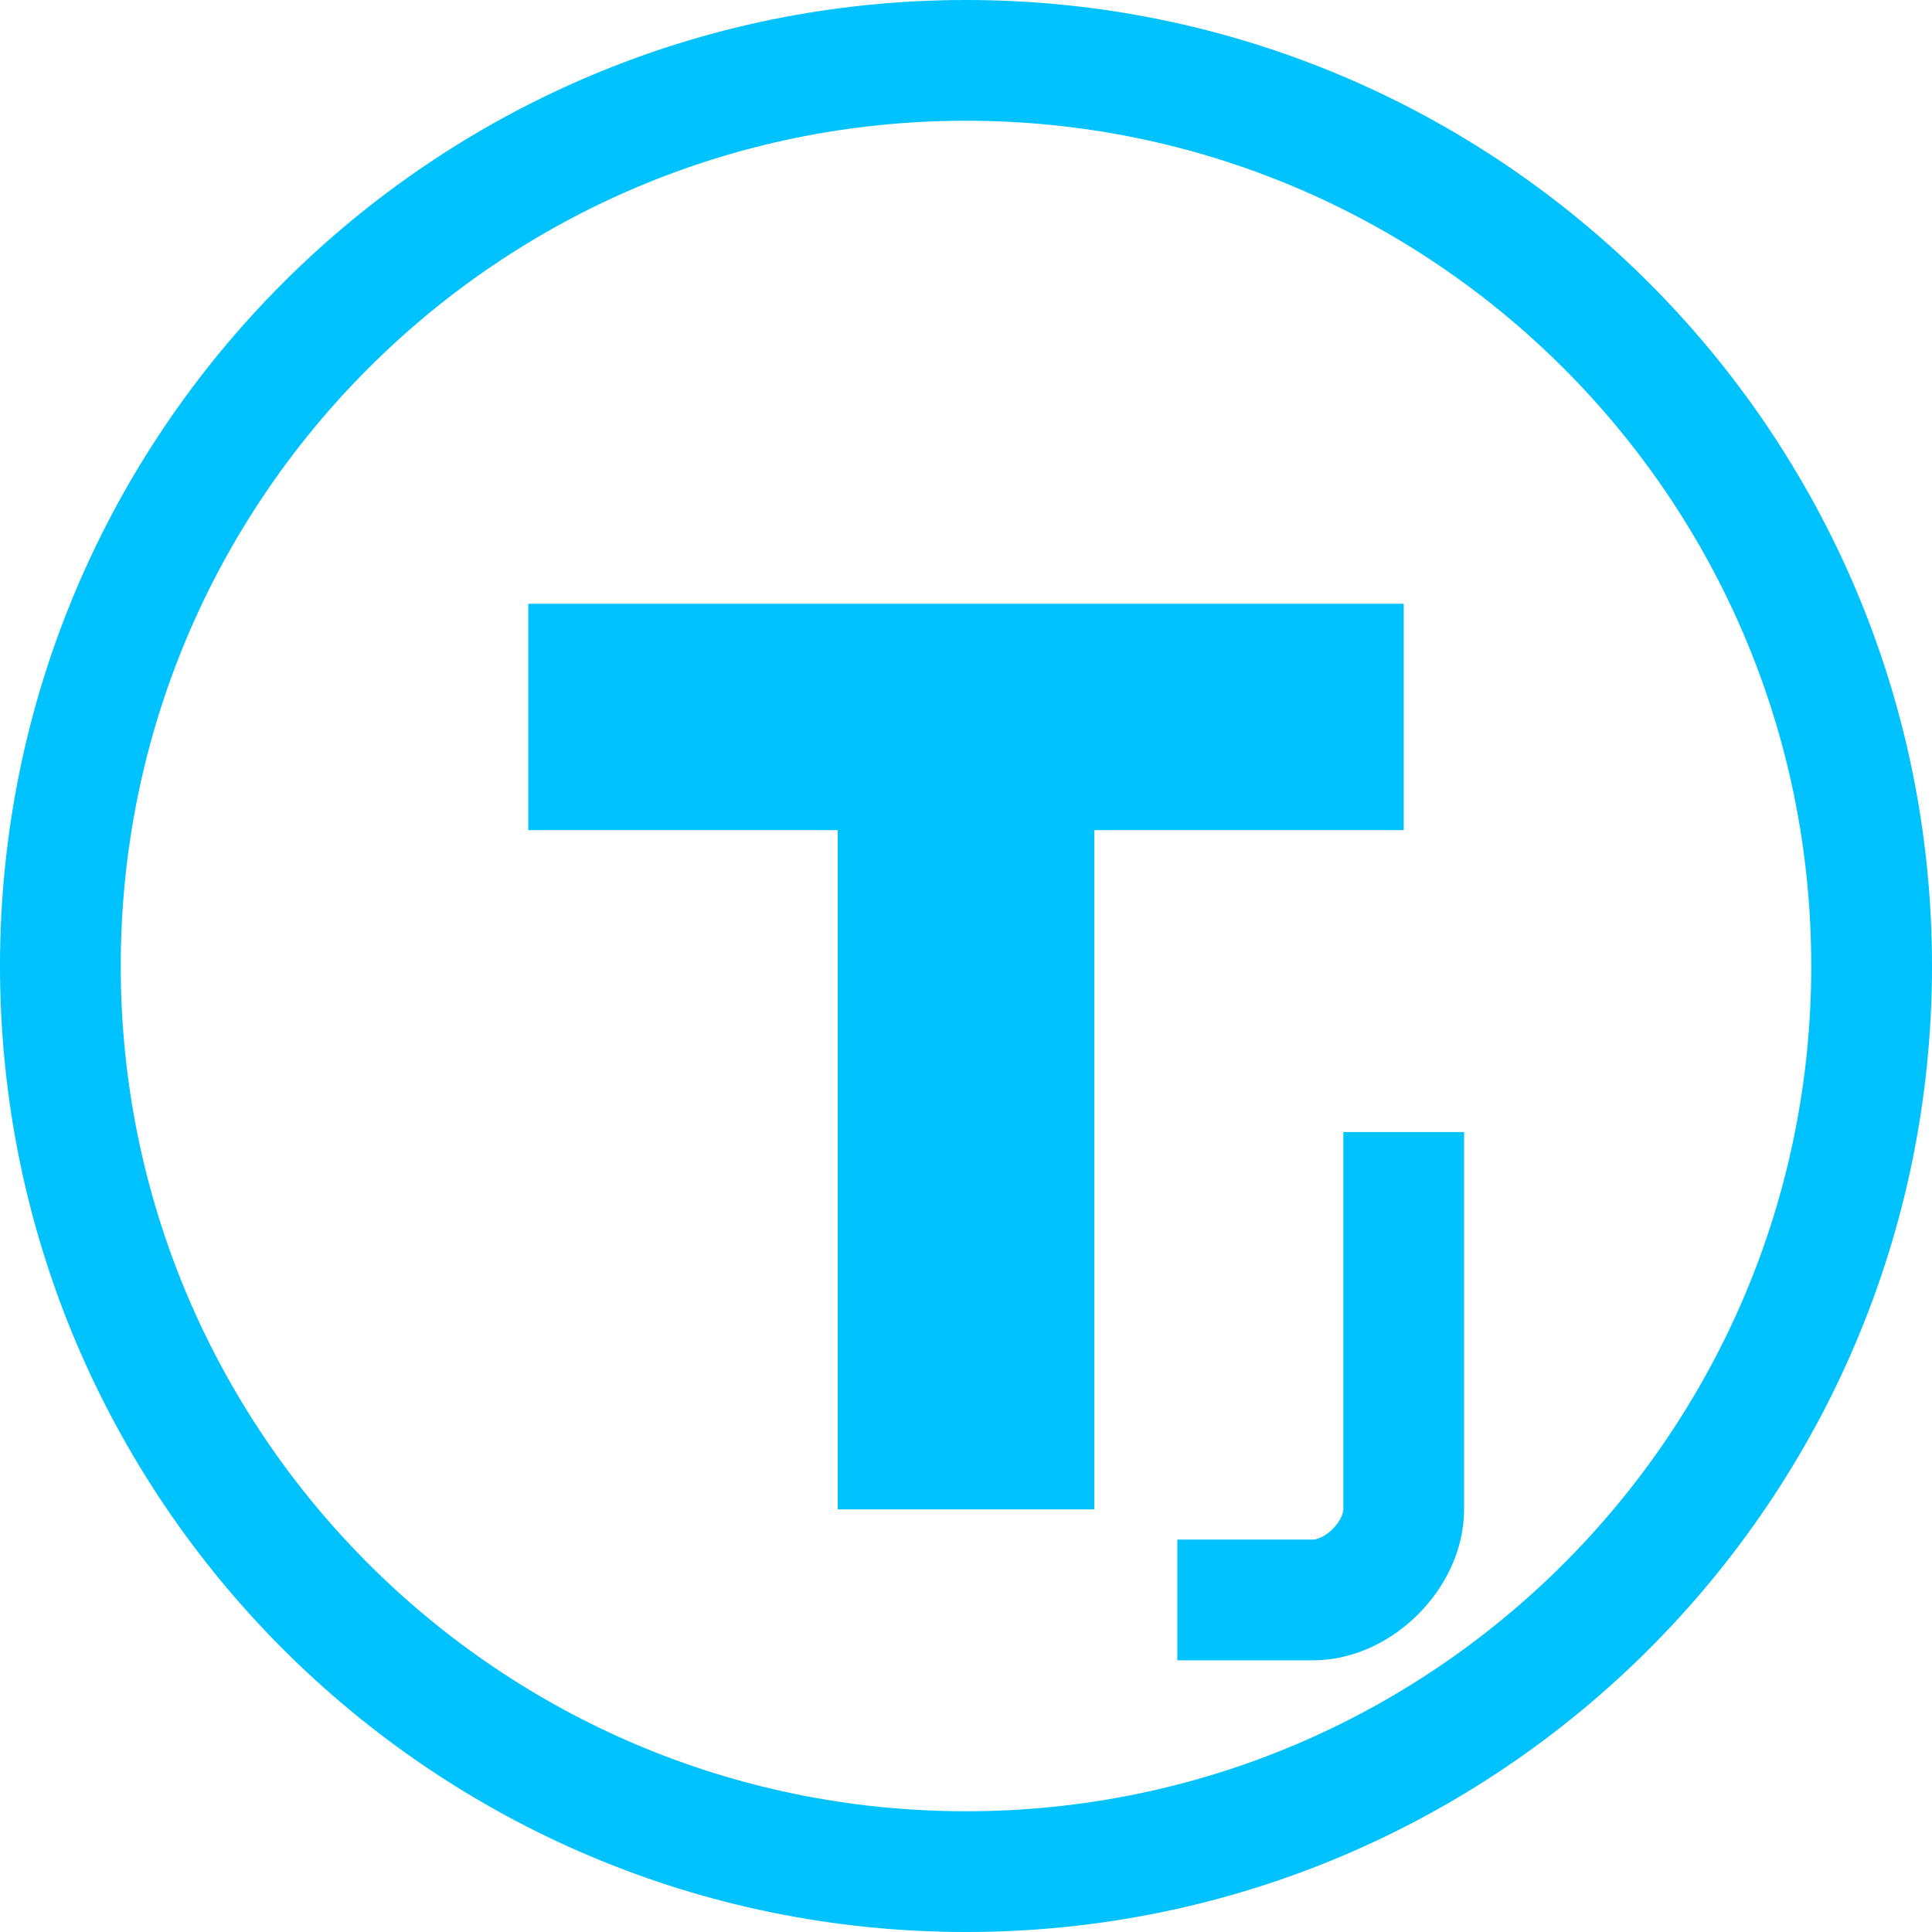
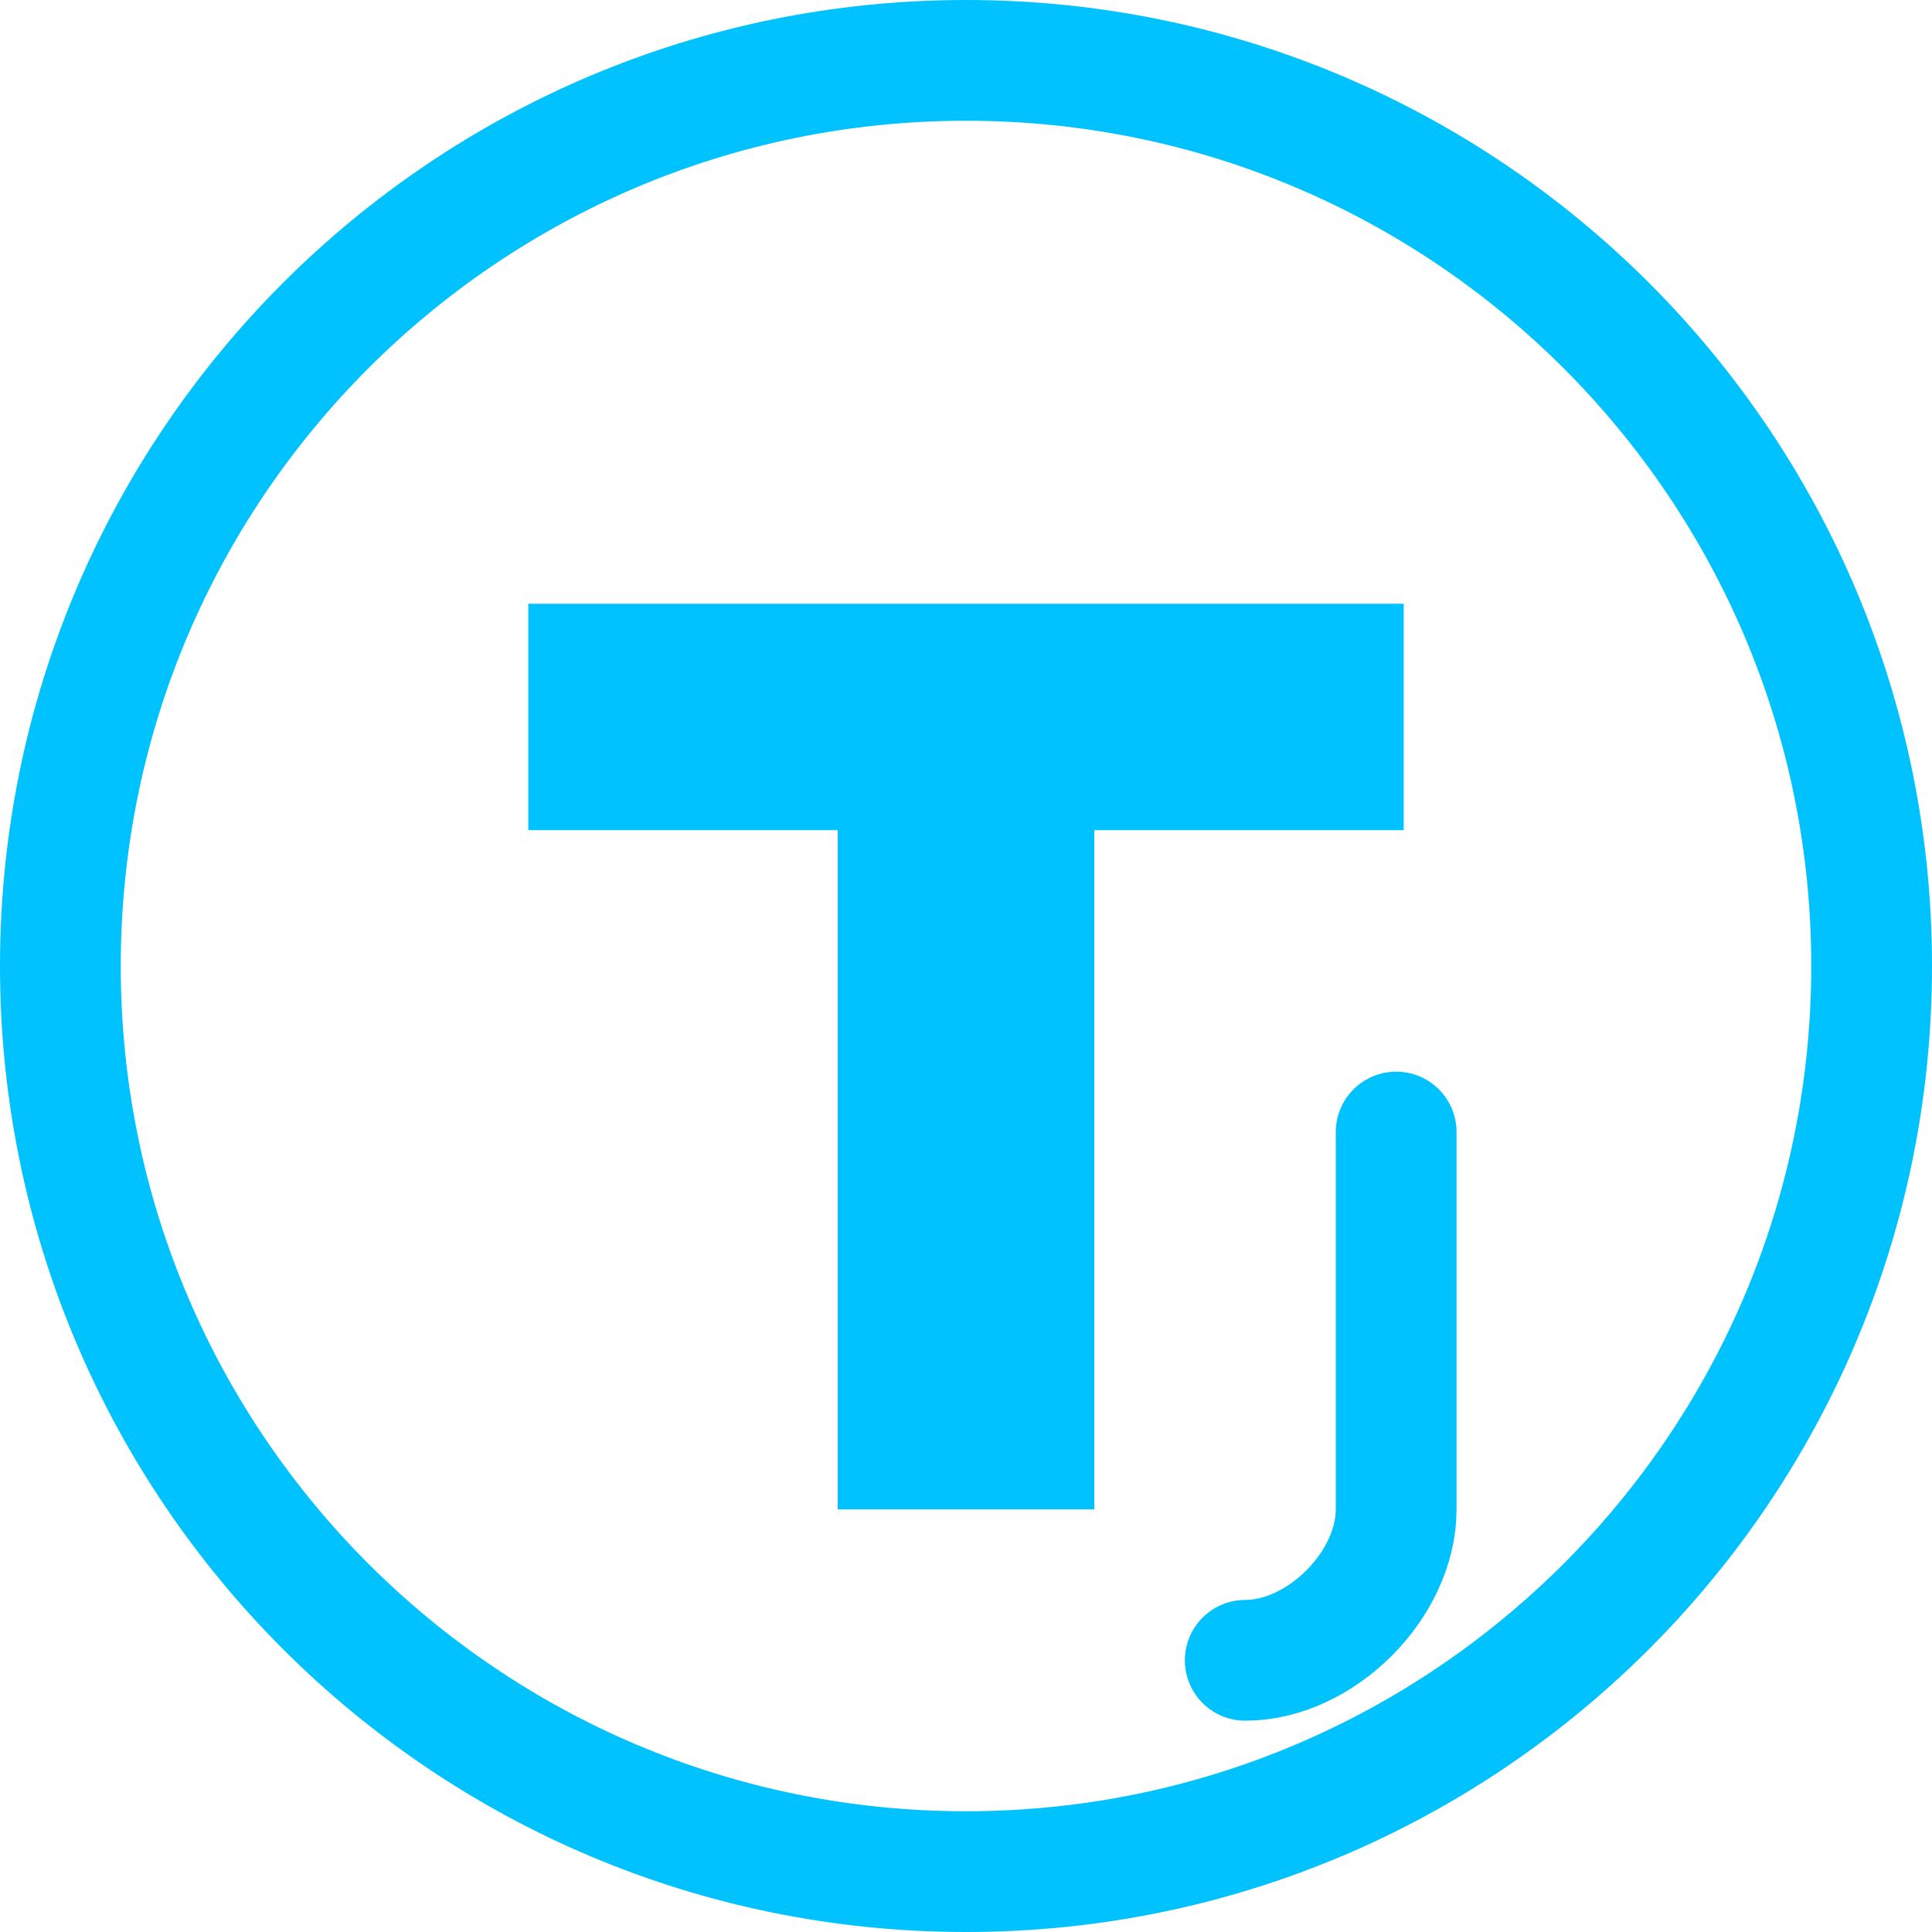
<svg xmlns="http://www.w3.org/2000/svg" width="512" height="512" viewBox="0 0 512 512" fill="none">
  <circle cx="256" cy="256" r="240" stroke="#00C2FF" stroke-width="32" />
  <path d="M140 160H372V220H290V400H222V220H140V160Z" fill="#00C2FF" />
-   <path d="M372 300C372 300 372 388 372 400C372 412 360 424 348 424C336 424 312 424 312 424" stroke="#00C2FF" stroke-width="32" />
+   <path d="M370 300C370 300 370 380 370 400C370 420 350 440 330 440" stroke="#00C2FF" stroke-width="32" stroke-linecap="round" />
</svg>
